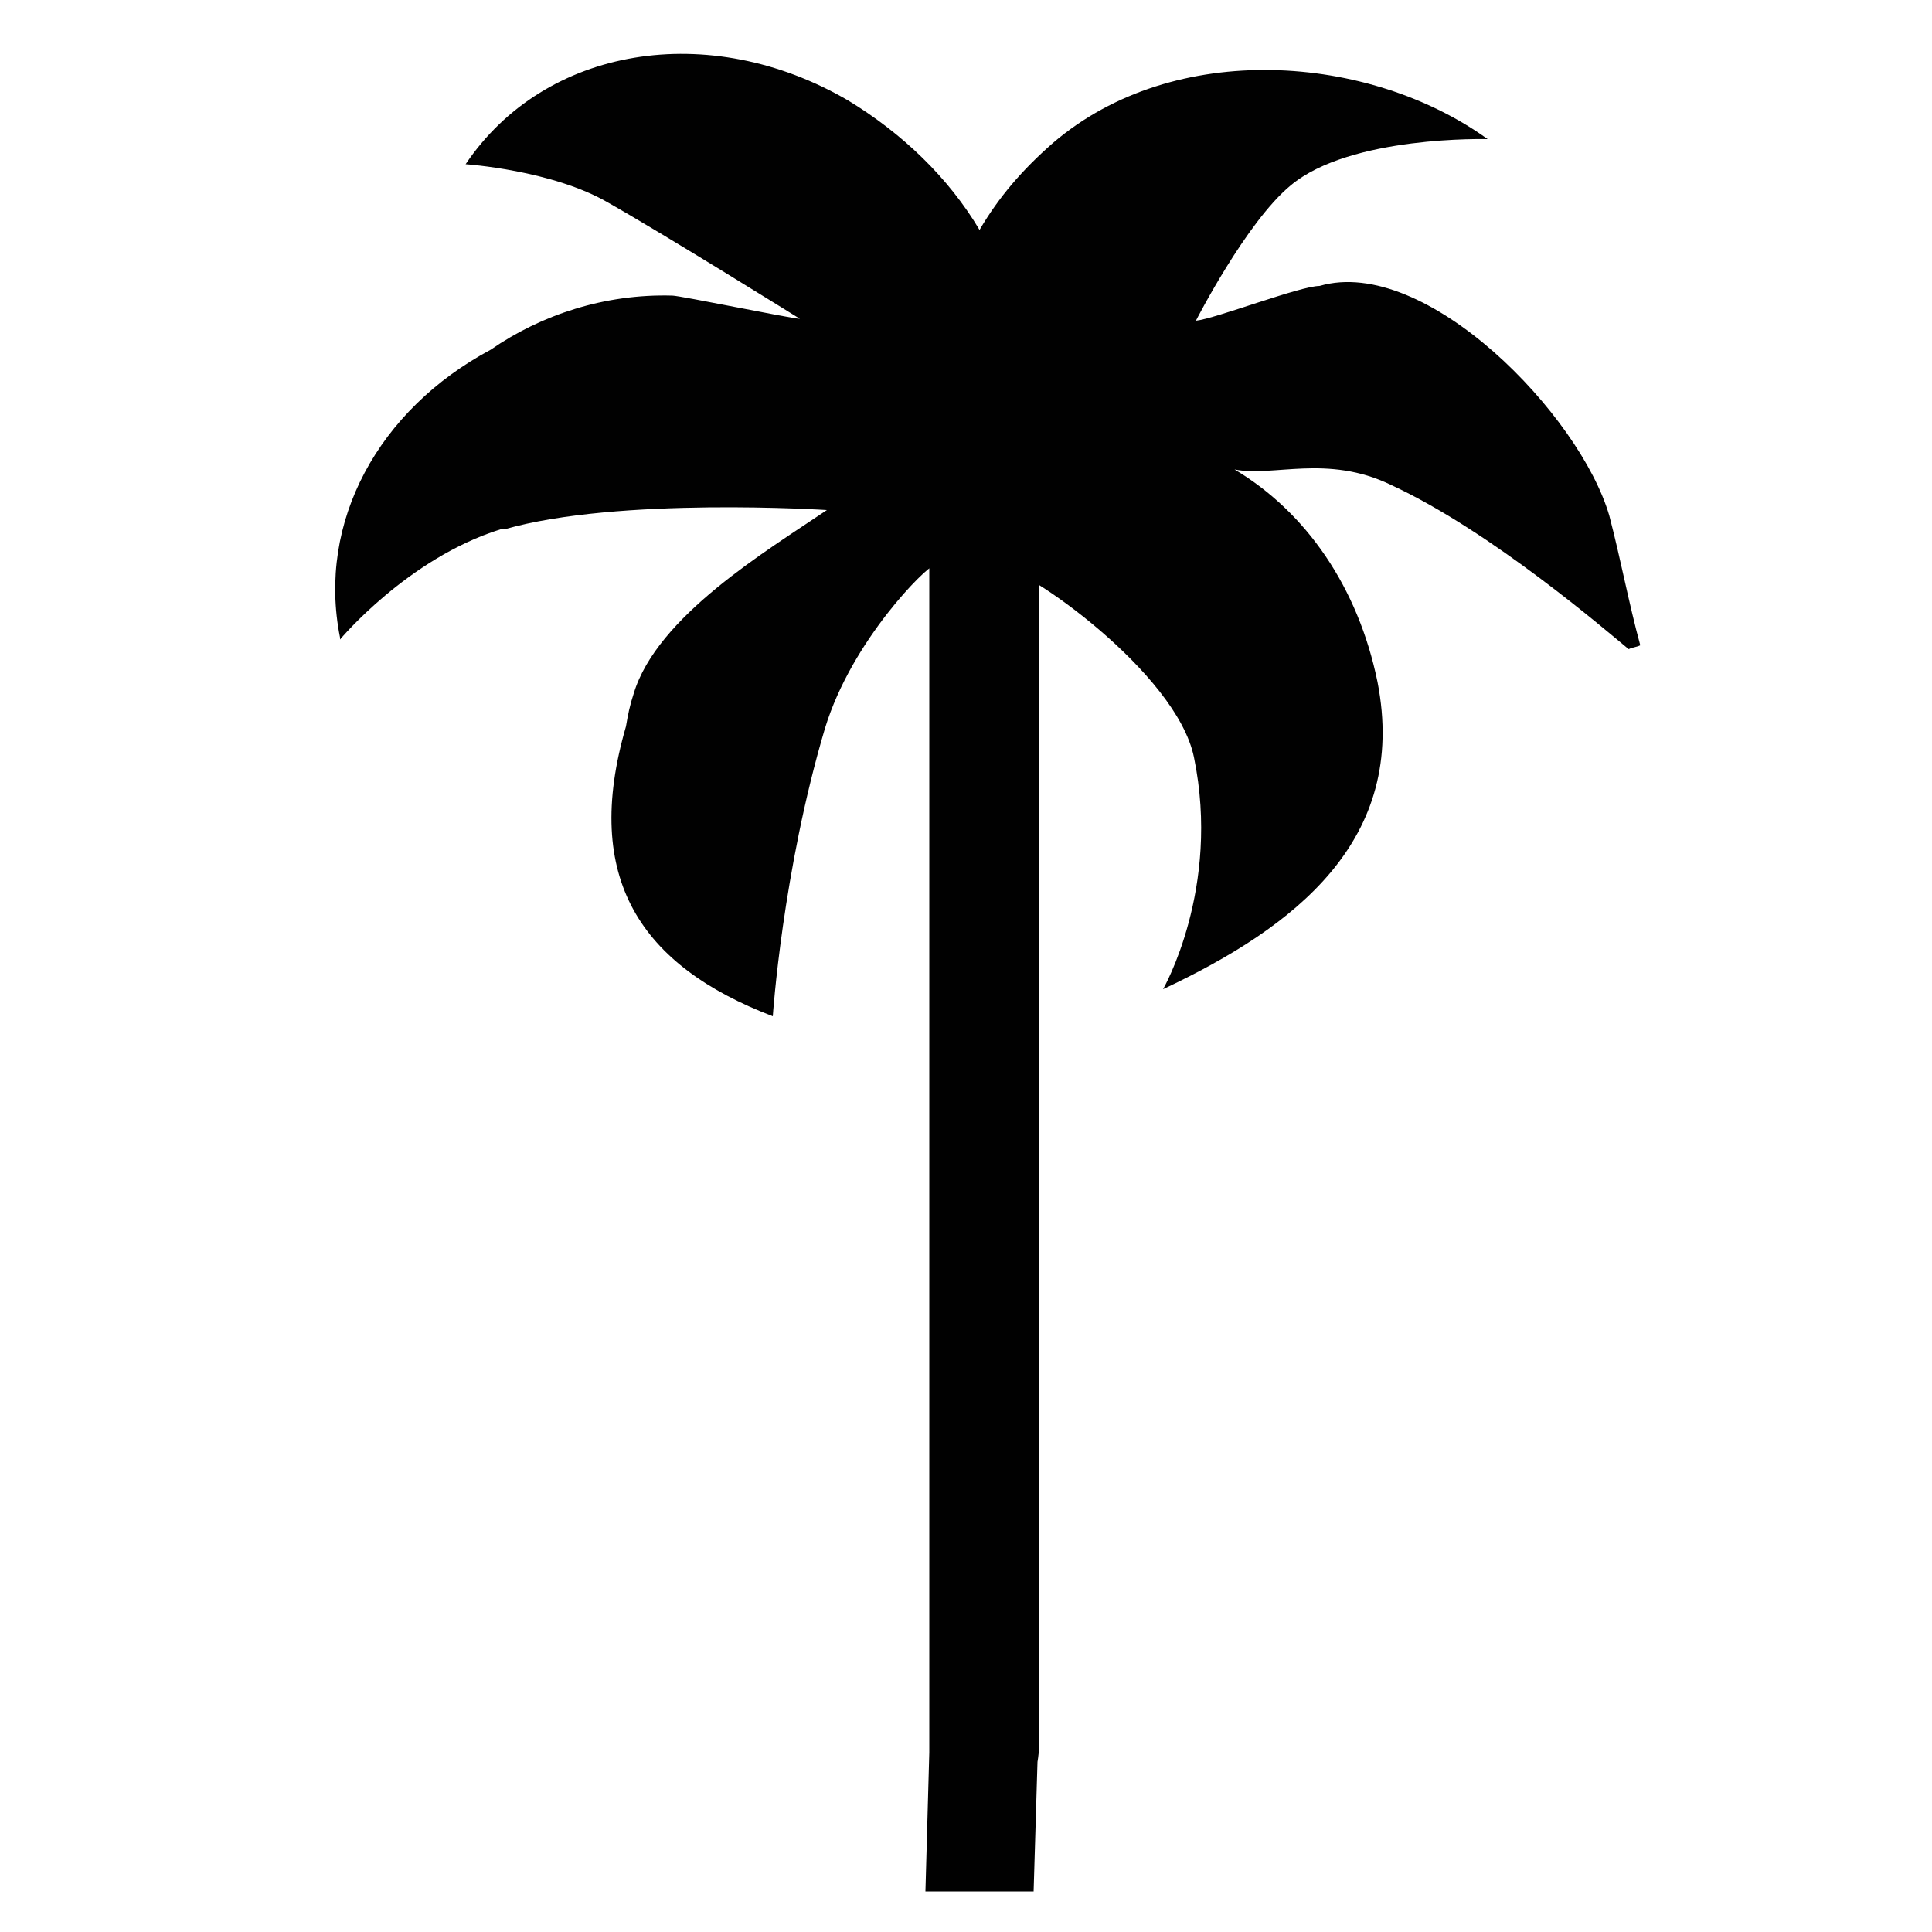
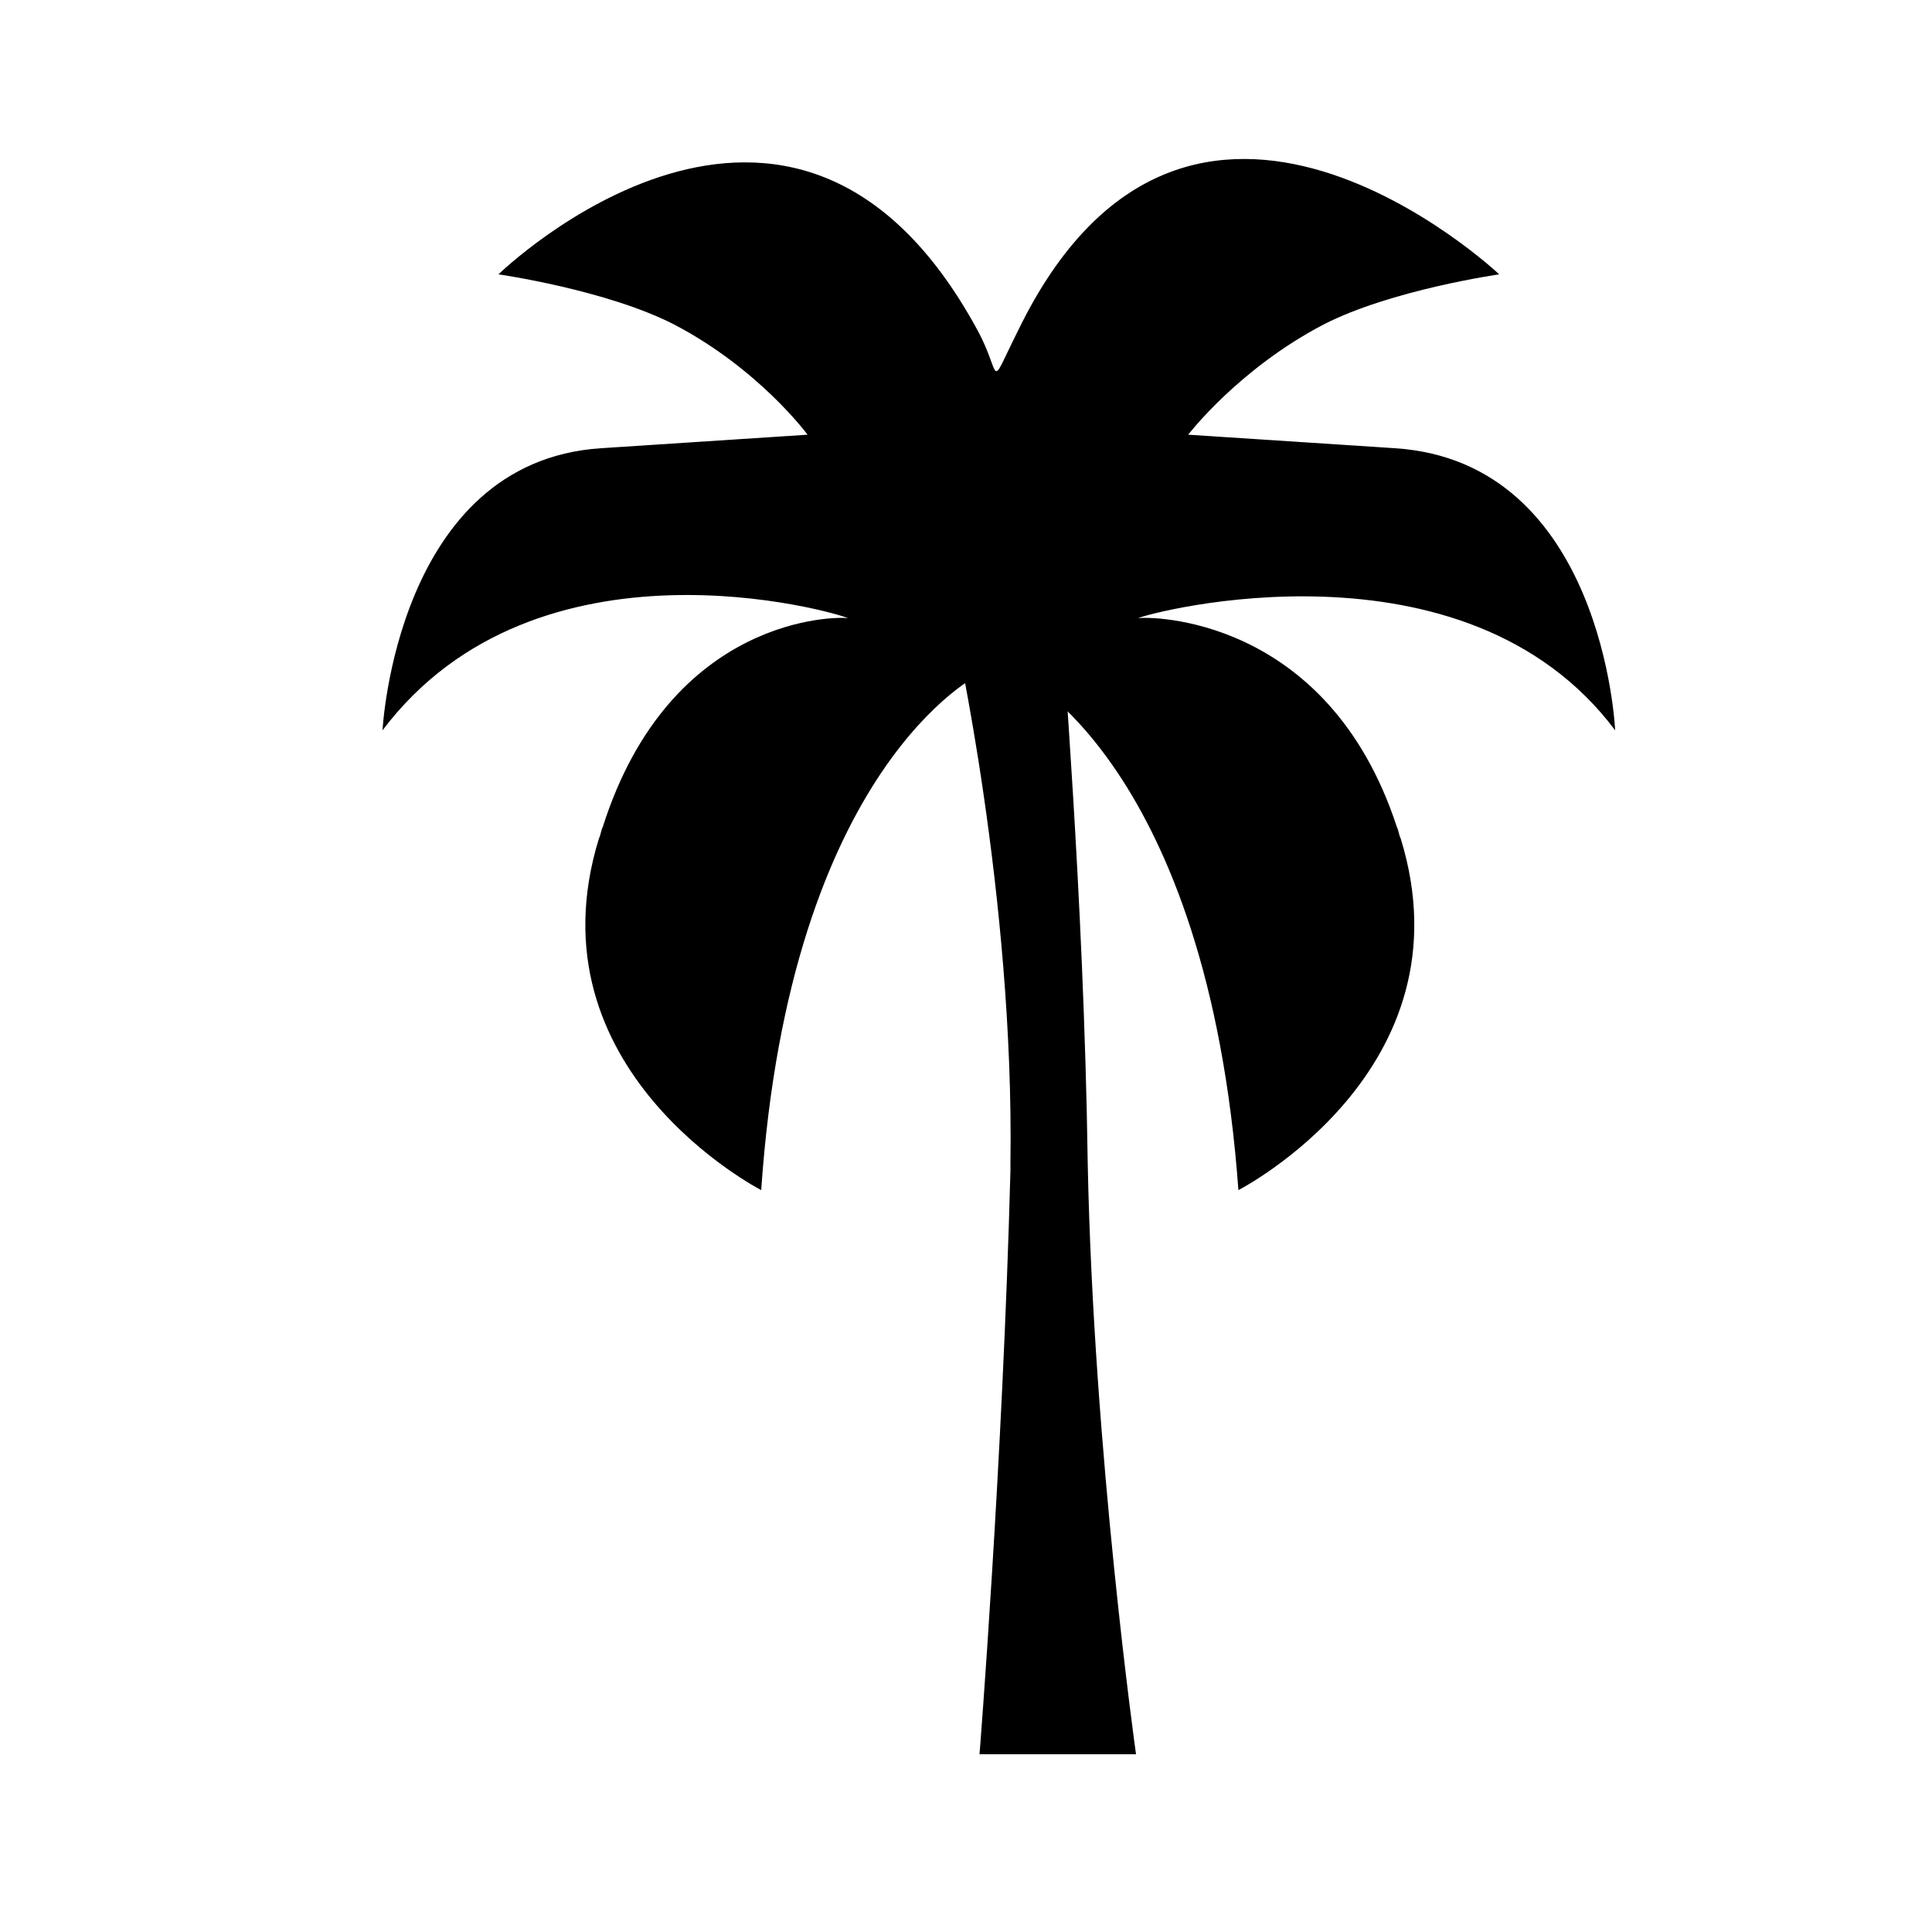
<svg xmlns="http://www.w3.org/2000/svg" version="1.1" id="Layer_1" x="0px" y="0px" viewBox="0 0 100 100" style="enable-background:new 0 0 100 100;" xml:space="preserve">
-   <style type="text/css">
- 	.st0{fill:#010101;}
- </style>
-   <path id="Bark" class="st0" d="M48.1,29.3L48.1,29.3c0,0.4,0,0.8,0,1.2V90c0,0.2,0,0.5,0,0.7l-0.2,7.2h5.6l0.2-6.7  c0.1-0.6,0.1-1.1,0.1-1.6c0-19.9,0-39.8,0-59.7c0-0.1,0-0.3,0-0.6C54,29.3,48.1,29.3,48.1,29.3z" />
-   <path class="st0" d="M83.3,26.7c-1.5-5.2-9.5-13.5-15-11.9c-1,0-5.4,1.7-6.4,1.8c0,0,2.6-5.1,4.9-7C69.9,7,77,7.2,77,7.2  C70.9,2.8,60.8,2,54.5,7.4c-1.6,1.4-2.8,2.8-3.8,4.5c-1.6-2.7-4-5-6.8-6.7C36.7,1,28.2,2.4,24.1,8.5c0,0,4.5,0.3,7.4,2  c3,1.7,9.9,6,9.9,6c-0.4,0-6.2-1.2-6.6-1.2c-3.5-0.1-6.8,1-9.4,2.8c-5.8,3.1-9,8.9-7.8,14.9v0.1l0,0c0,0,3.5-4.2,8.3-5.7  c0,0,0.1,0,0.2,0c5.9-1.7,16.7-1,16.7-1c-3.1,2.1-8.8,5.5-10,9.5c-0.2,0.6-0.3,1.1-0.4,1.7c-2.3,7.9,0.8,12.4,7.6,15  c0,0,0.5-7.5,2.7-14.9c1.4-4.6,5.3-8.4,5.6-8.4h3.4c1.3,0,9.2,5.5,10.1,9.9c1.4,6.8-1.6,12-1.6,12C67,48,72.9,43.5,71.3,35.3  c-1-4.9-3.7-8.8-7.4-11c2,0.4,4.8-0.8,8.1,0.8c5.2,2.4,11.2,7.6,12.3,8.5c0.2-0.1,0.4-0.1,0.6-0.2C84.3,31.2,83.9,29,83.3,26.7z" />
+   <g id="Bark">
+     <path d="M56.3,60.2c0.3,15,2.5,30.6,2.5,30.6h-8.1c0,0,1.2-15.1,1.6-30.2c0-0.1,0-0.3,0-0.4c0.2-13.8-2.9-27.6-2.9-27.6H55   C54.9,32.6,56.1,46.1,56.3,60.2z" />
+   </g>
+   <g id="Branch">
+     <path d="M58.9,32c0.5-0.1,9.8-0.2,13.4,10.8c0.1,0.2,0.1,0.4,0.2,0.6c3.7,12-8.4,18.2-8.4,18.2c-1.6-22-11.3-26.7-11.3-26.7   c-0.6-0.3-1.5-0.3-2.1,0c0,0-9.8,4.7-11.3,26.7c0,0-12.1-6.2-8.4-18.2c0.1-0.2,0.1-0.4,0.2-0.6c3.5-11,12.2-10.9,12.7-10.8   c-0.6-0.3-16.1-4.8-24.1,5.8c0,0,0.7-13.9,11.3-14.6l10.7-0.7c0,0-2.5-3.4-6.9-5.7c-3.5-1.8-9.1-2.6-9.1-2.6S41-0.6,50.6,17.1   c1.3,2.4,0.5,3.2,2.1,0c8.8-18.1,24.9-2.9,24.9-2.9S72,15,68.5,16.8c-4.4,2.3-7,5.7-7,5.7l10.7,0.7C83,23.9,83.6,37.8,83.6,37.8   C75.8,27.4,59.5,31.7,58.9,32z" />
+   </g>
</svg>
